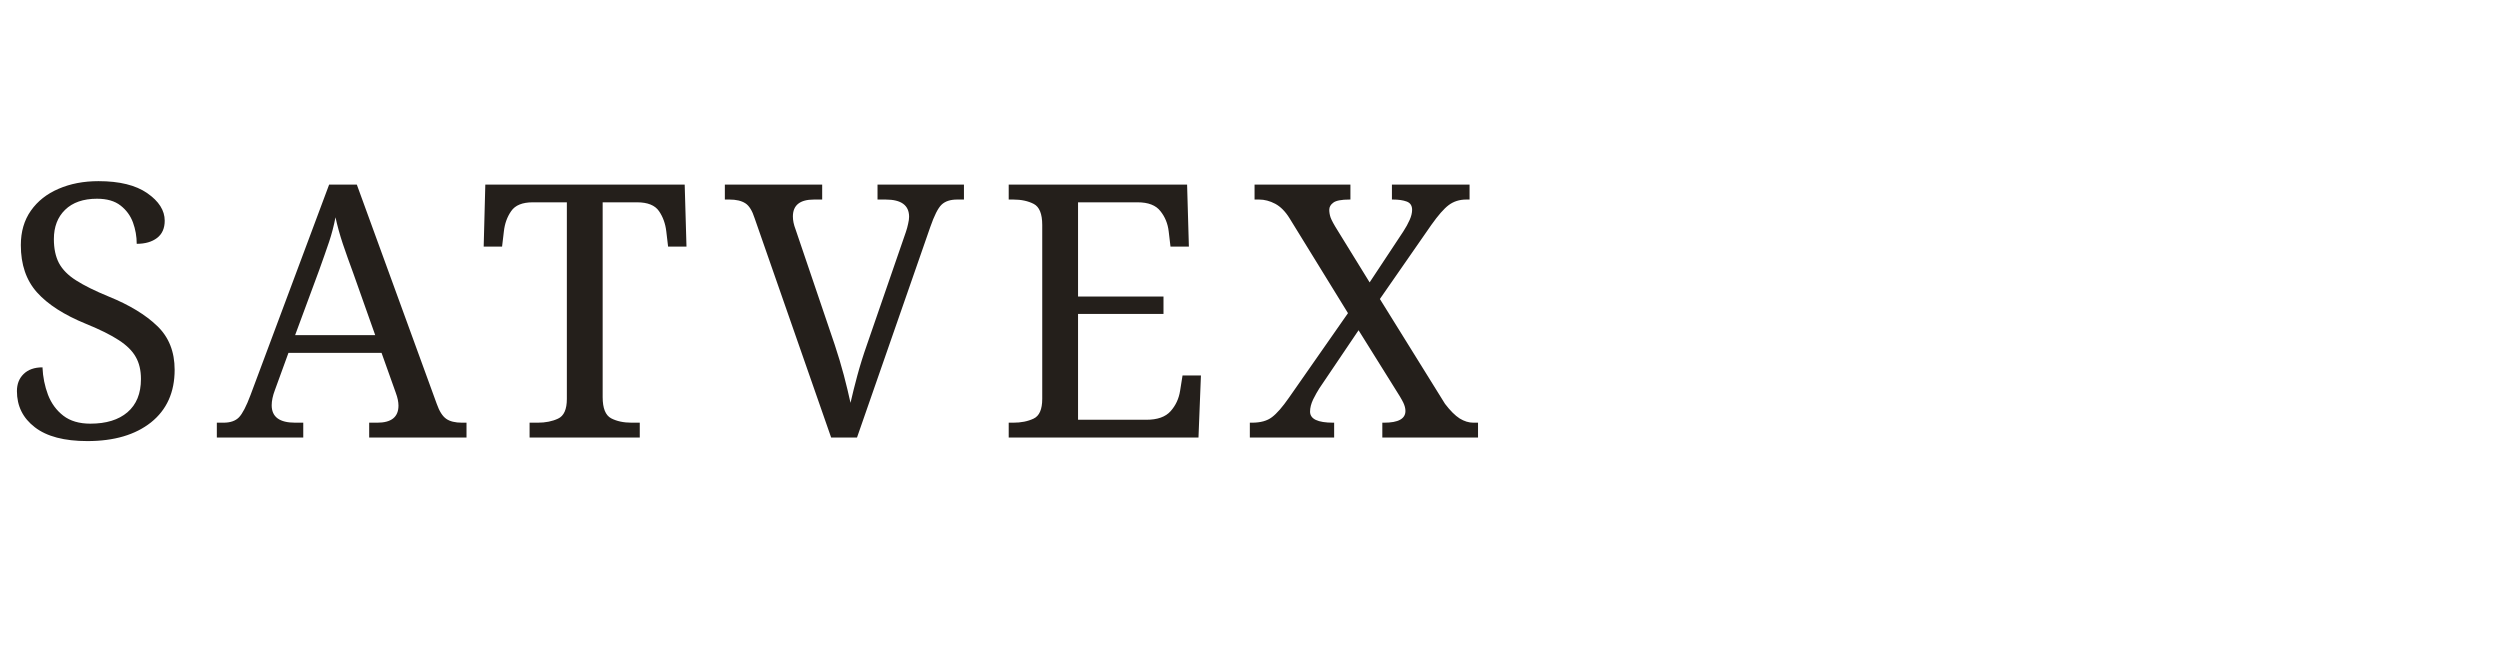
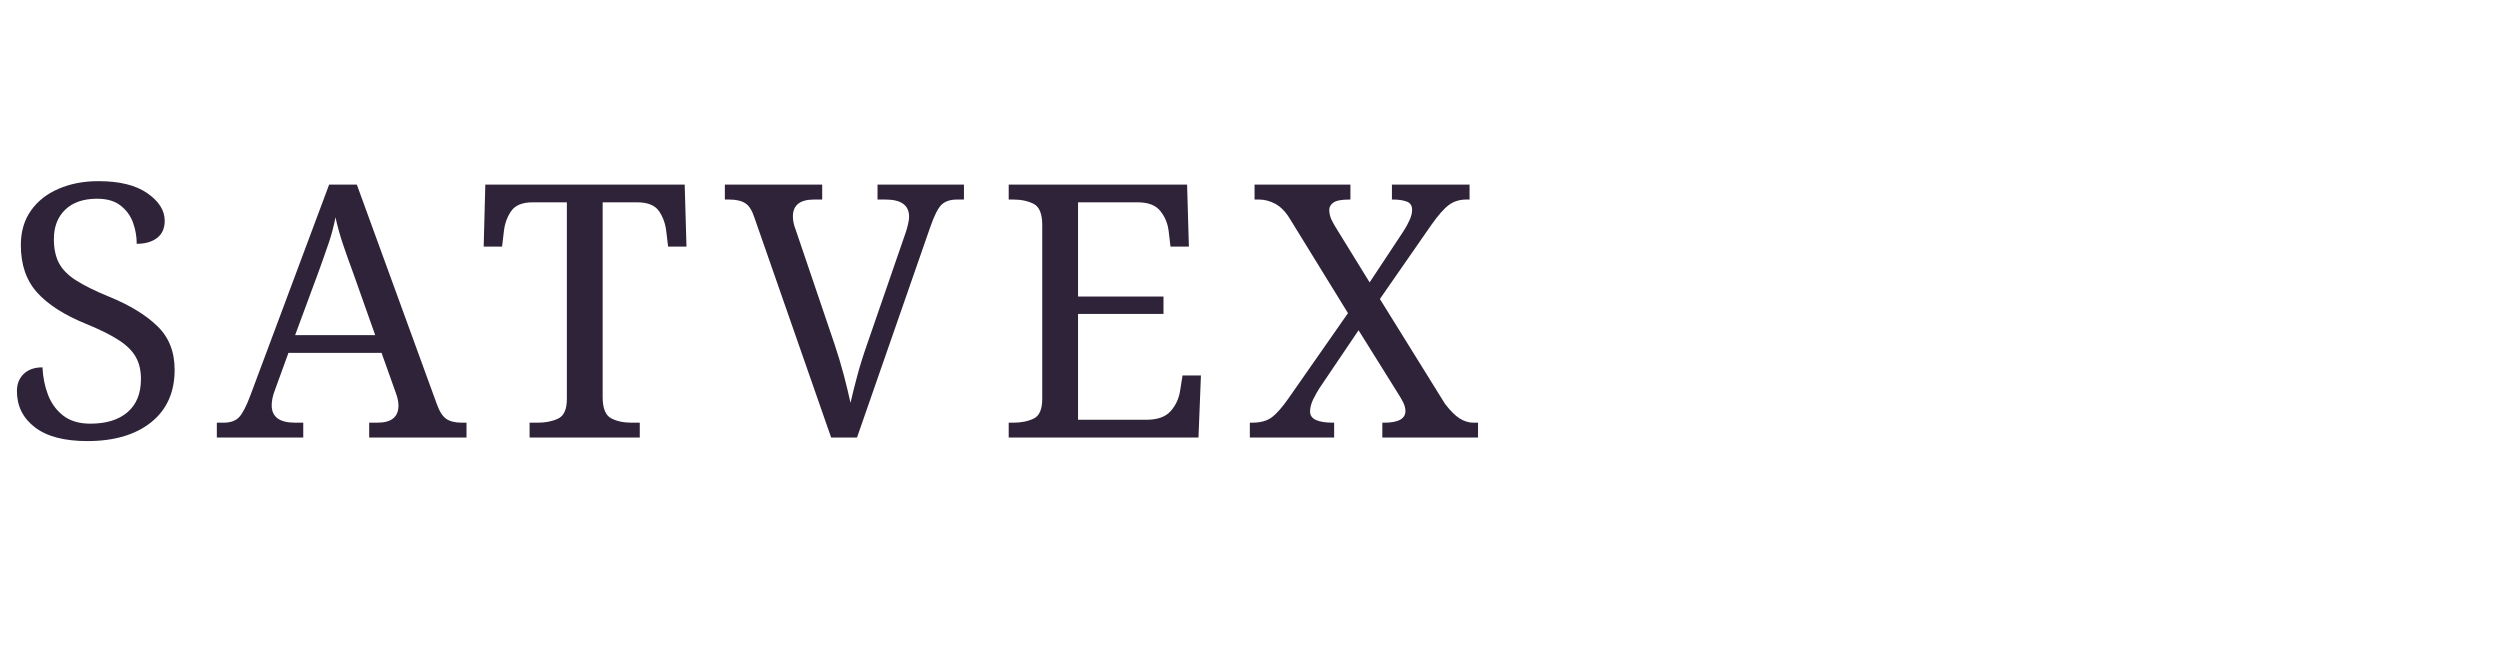
<svg xmlns="http://www.w3.org/2000/svg" width="240" height="64" viewBox="0 0 240 64">
  <rect width="240" height="64" fill="none" />
-   <text x="0" y="42" font-family="Georgia, serif" font-size="34" letter-spacing="3" fill="#241f1b">SATVEX</text>
+   <text x="0" y="42" font-family="Georgia, serif" font-size="34" letter-spacing="3" fill="#2e2338">SATVEX</text>
</svg>
